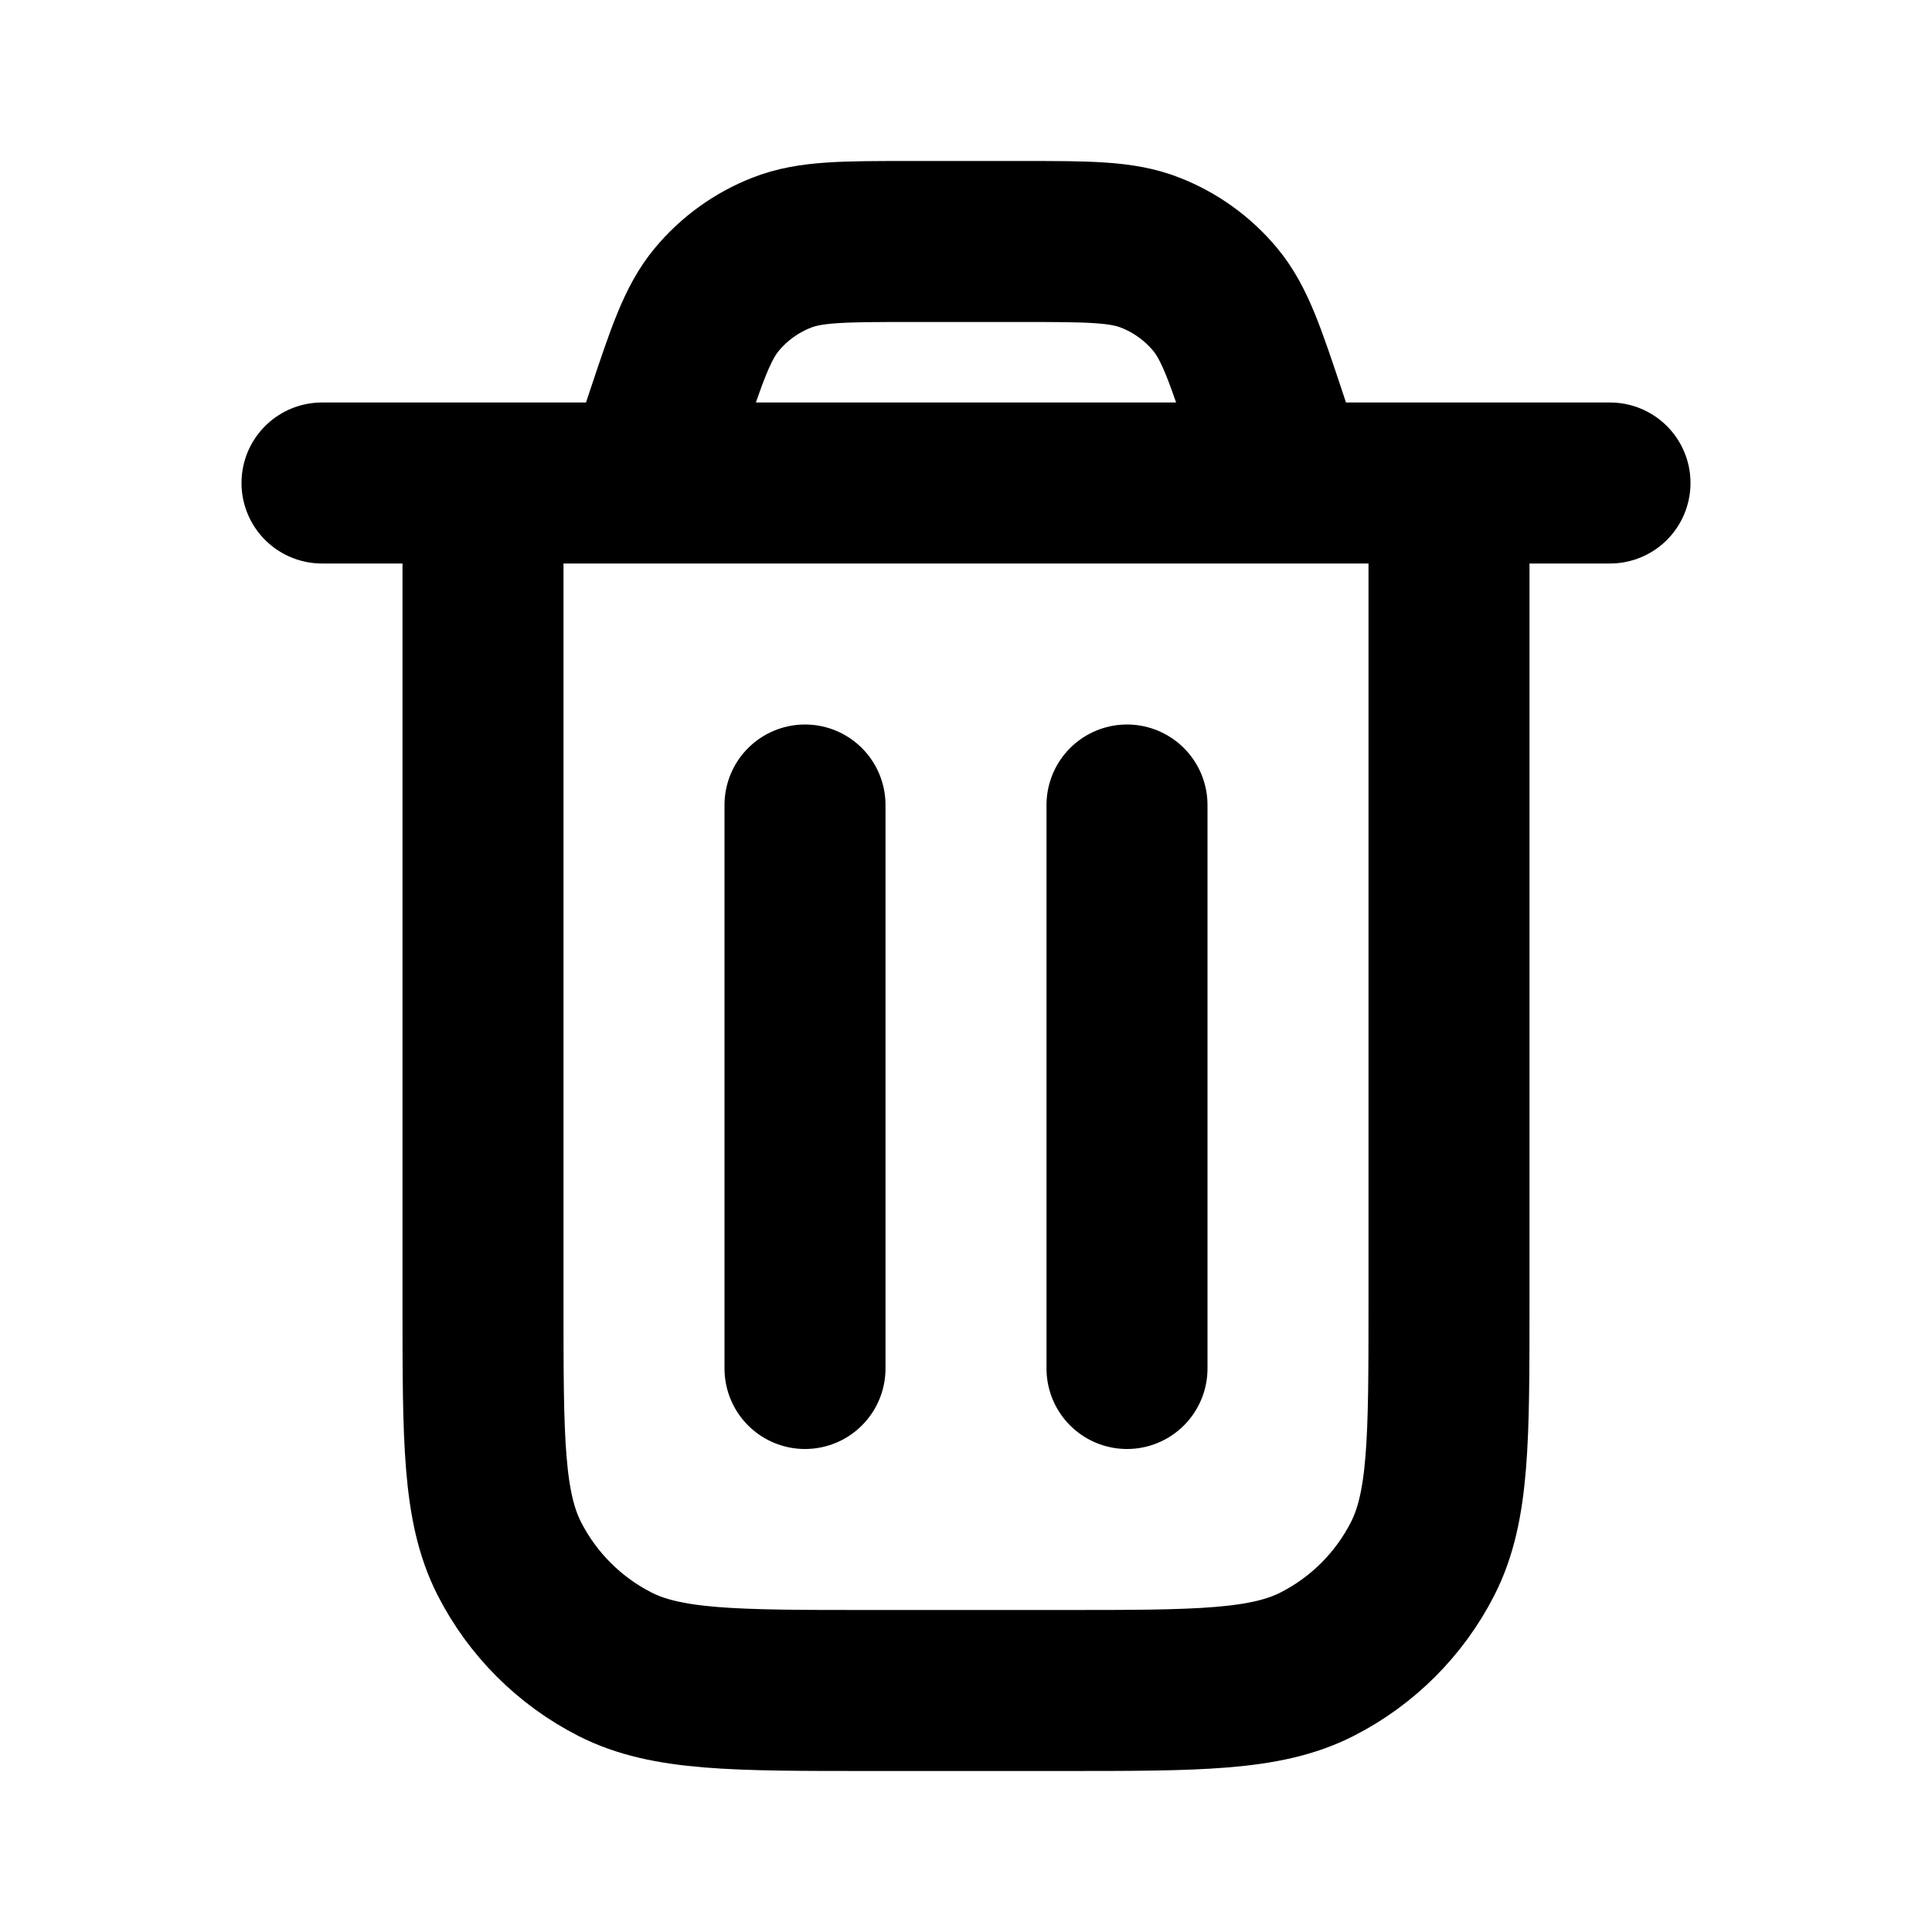
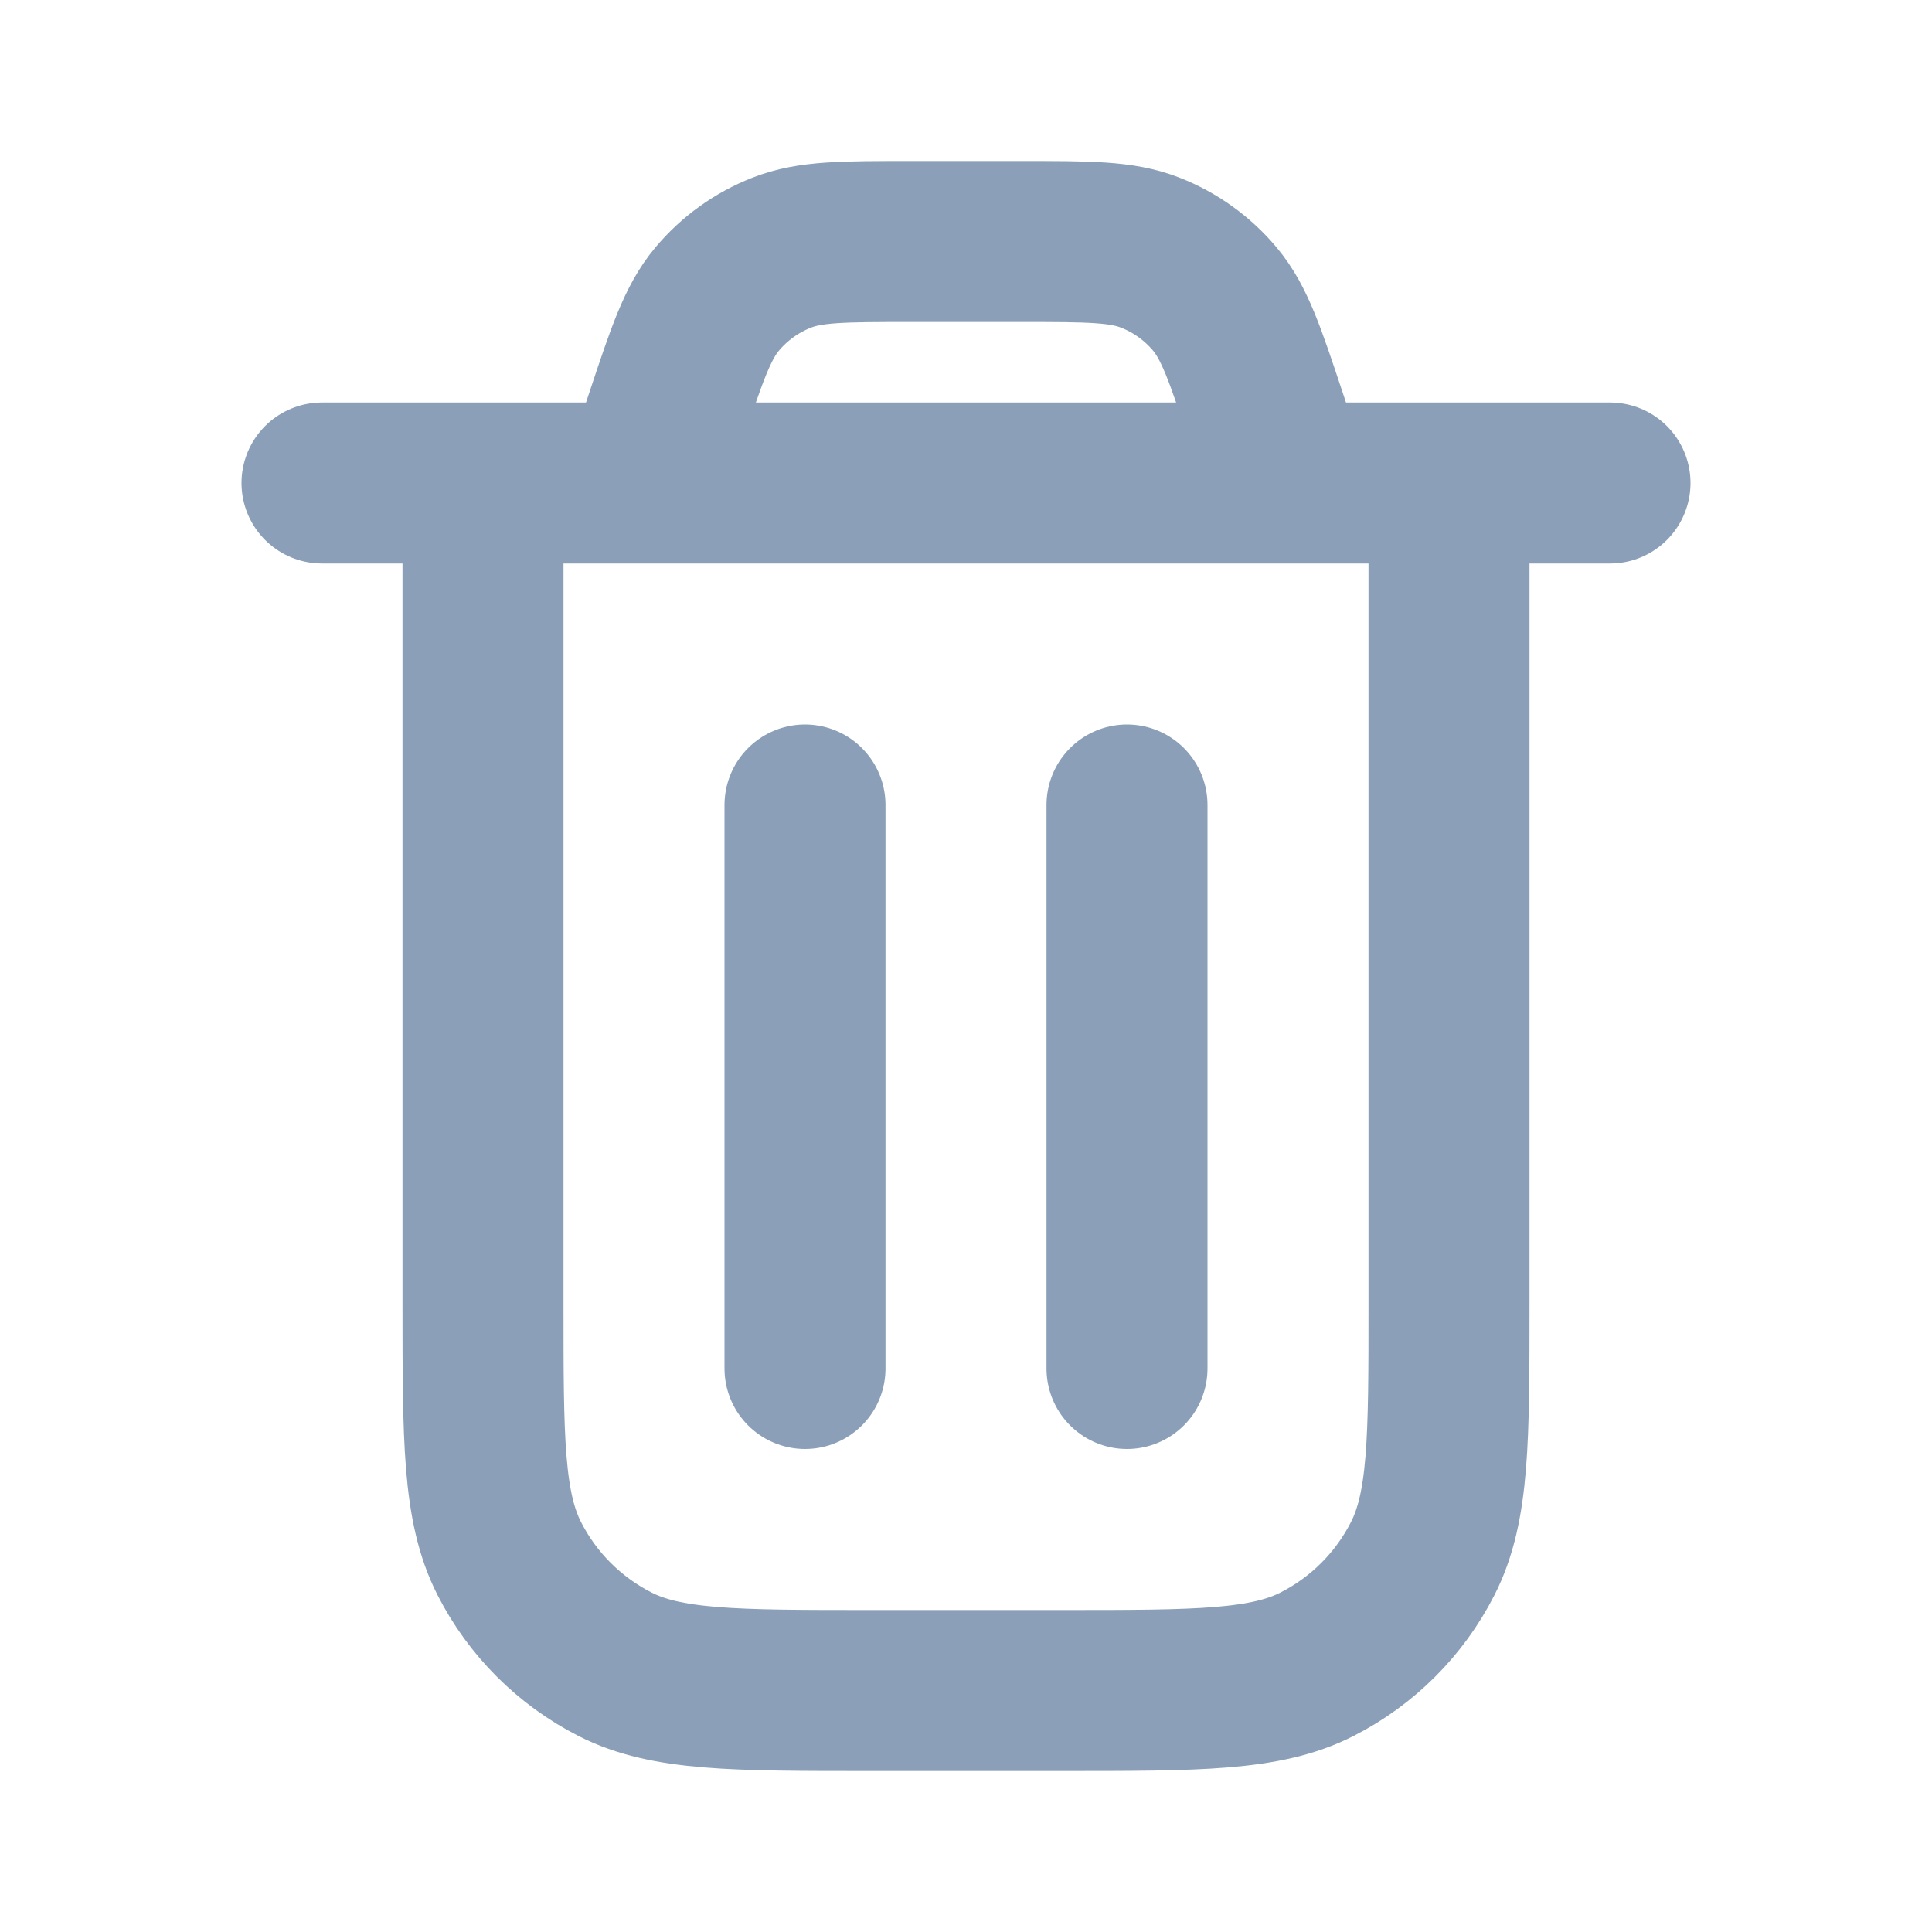
<svg xmlns="http://www.w3.org/2000/svg" width="800px" height="800px" viewBox="0 0 24 24" fill="none">
-   <path d="M4 6H20M16 6L15.729 5.188C15.467 4.401 15.336 4.008 15.093 3.717C14.878 3.46 14.602 3.261 14.29 3.139C13.938 3 13.523 3 12.694 3H11.306C10.477 3 10.062 3 9.71 3.139C9.398 3.261 9.122 3.46 8.907 3.717C8.664 4.008 8.533 4.401 8.271 5.188L8 6M18 6V16.2C18 17.88 18 18.72 17.673 19.362C17.385 19.927 16.927 20.385 16.362 20.673C15.72 21 14.88 21 13.2 21H10.8C9.12 21 8.28 21 7.638 20.673C7.074 20.385 6.615 19.927 6.327 19.362C6 18.72 6 17.88 6 16.2V6M14 10V17M10 10V17" stroke="#000000" stroke-width="2" stroke-linecap="round" stroke-linejoin="round" />
+   <path d="M4 6H20M16 6L15.729 5.188C15.467 4.401 15.336 4.008 15.093 3.717C14.878 3.46 14.602 3.261 14.29 3.139C13.938 3 13.523 3 12.694 3H11.306C10.477 3 10.062 3 9.71 3.139C9.398 3.261 9.122 3.46 8.907 3.717C8.664 4.008 8.533 4.401 8.271 5.188L8 6M18 6V16.2C18 17.88 18 18.72 17.673 19.362C17.385 19.927 16.927 20.385 16.362 20.673C15.72 21 14.88 21 13.2 21H10.8C9.12 21 8.28 21 7.638 20.673C7.074 20.385 6.615 19.927 6.327 19.362C6 18.72 6 17.88 6 16.2V6M14 10V17M10 10V17" stroke="#8ba0b8" stroke-width="2" stroke-linecap="round" stroke-linejoin="round" />
</svg>
